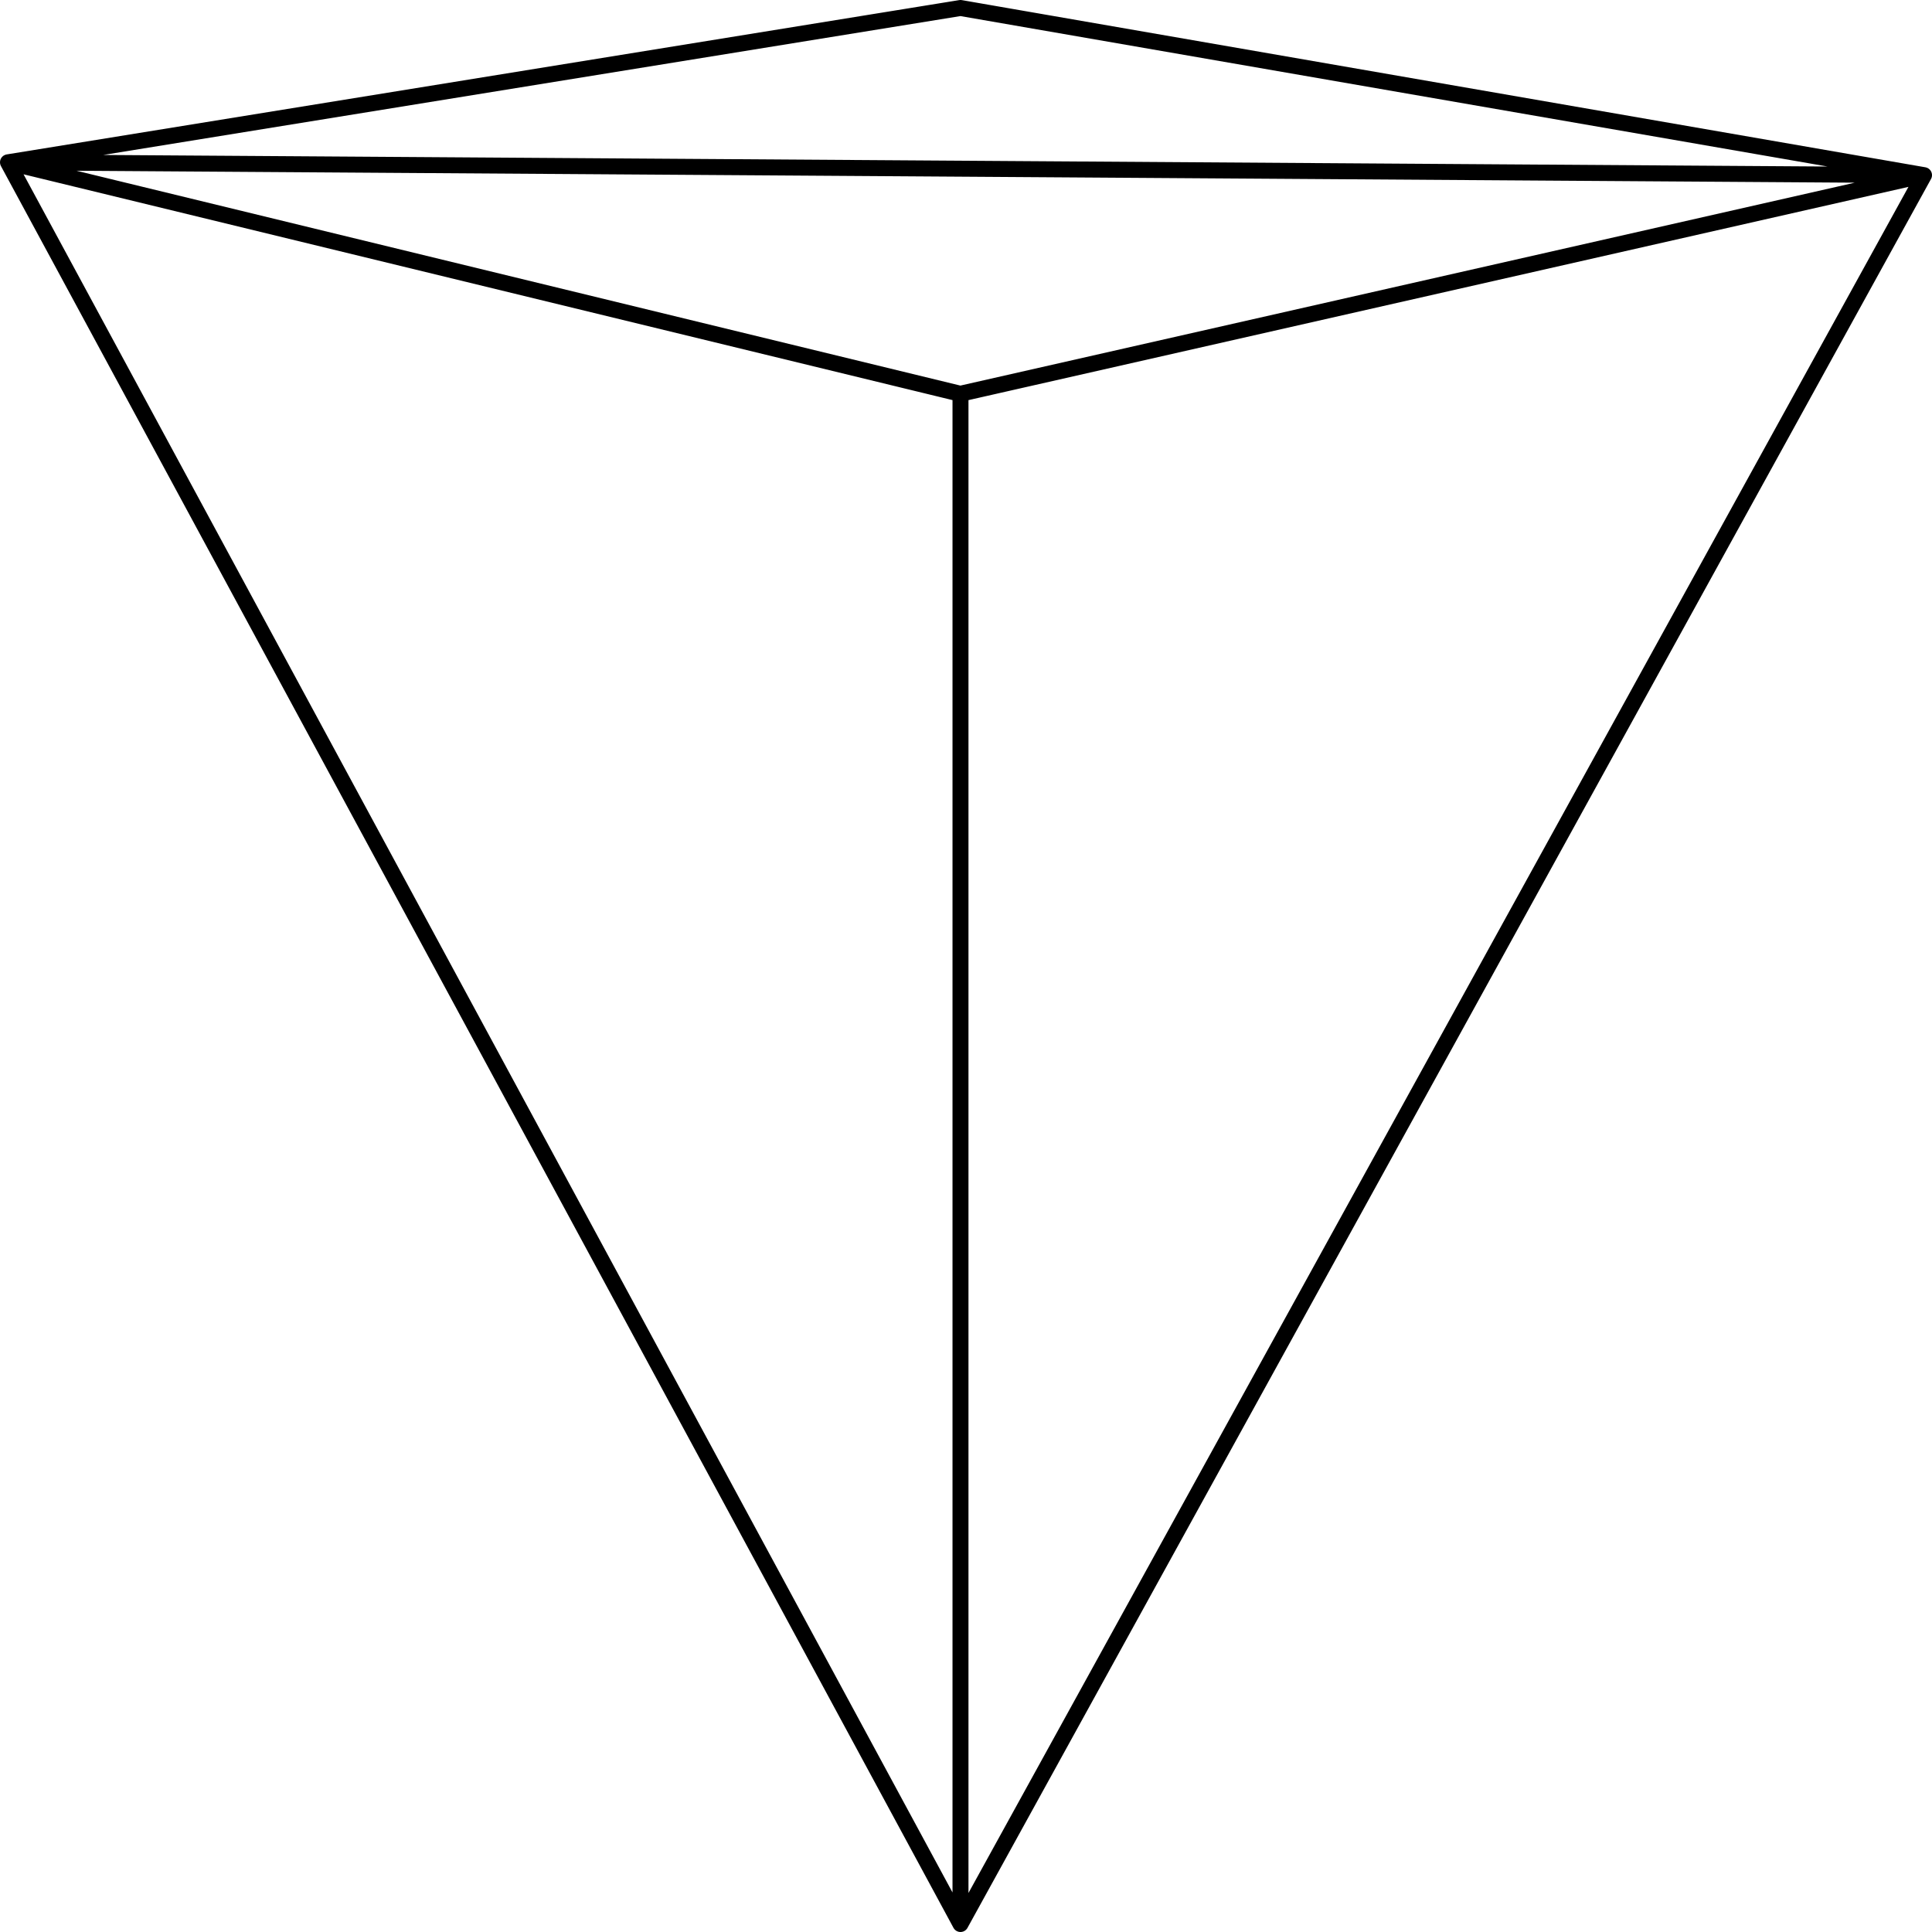
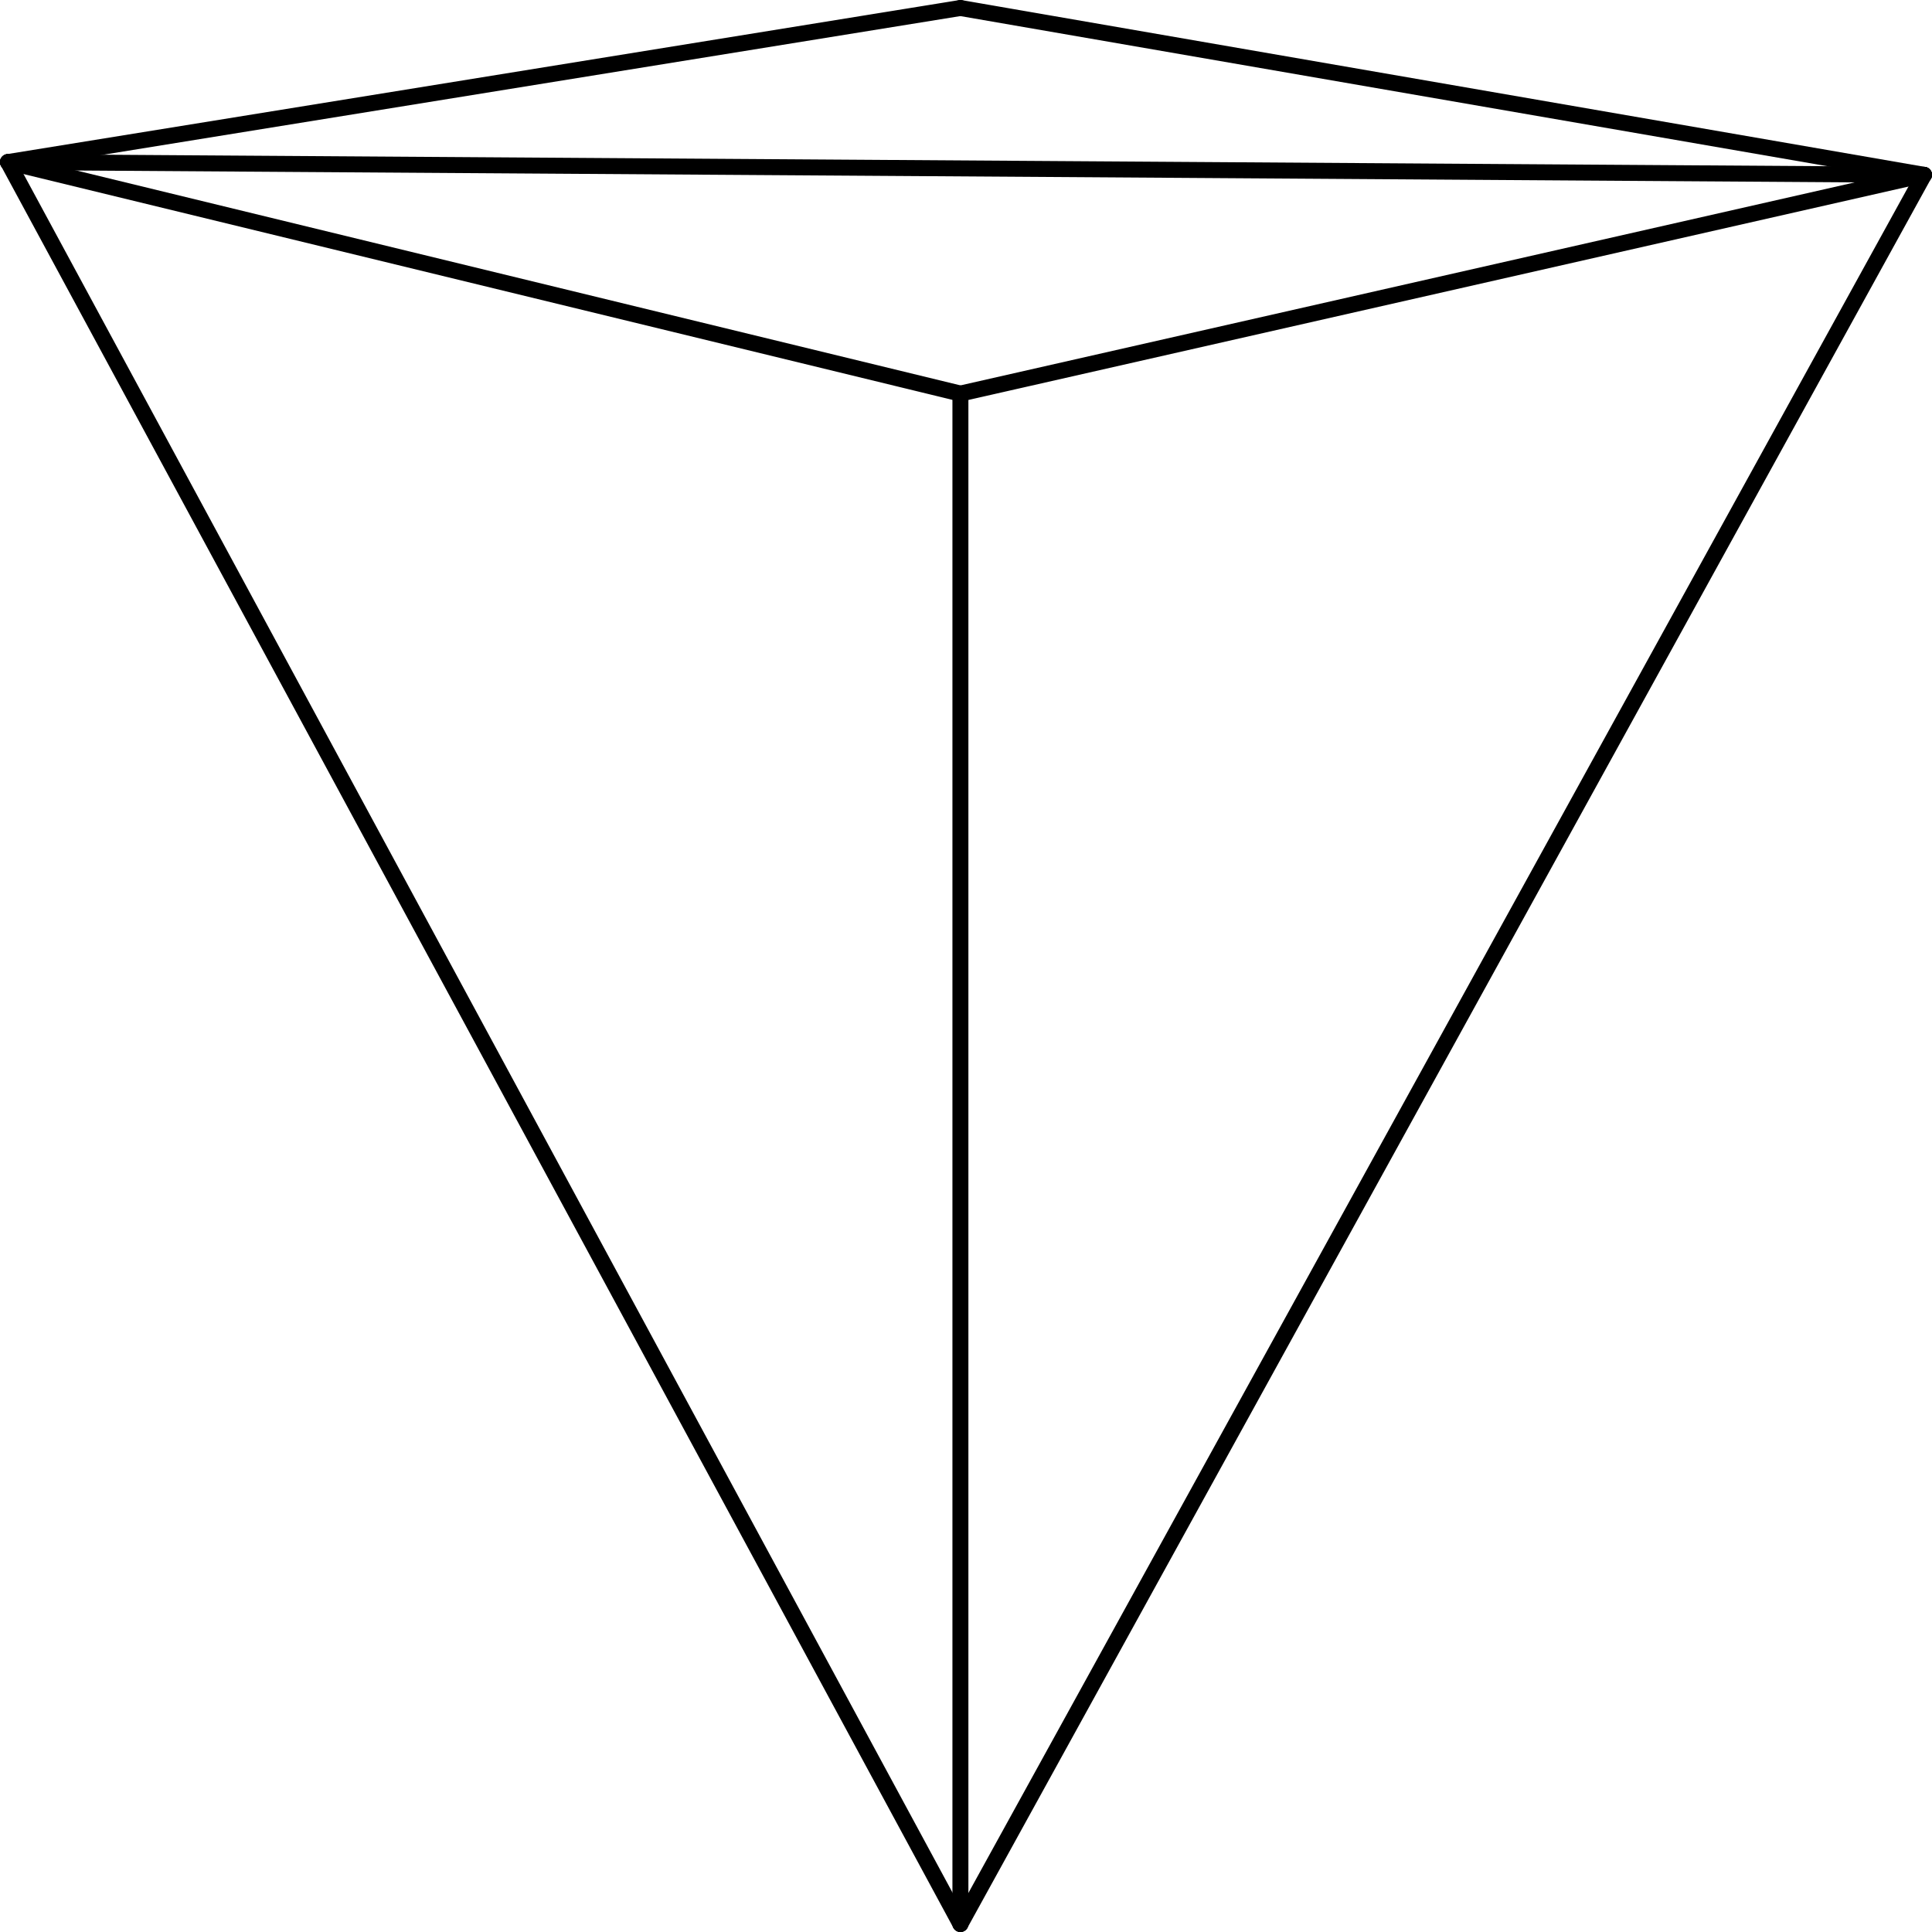
- <svg xmlns="http://www.w3.org/2000/svg" id="down-icon" viewBox="0 0 242 242">
-   <path d="M124.31,245,245,25.94M5,24.33,124.31,245m0-240L245,25.94M5,24.33,124.31,5m0,240V53.32M245,25.94,124.31,53.32M5,24.33l119.31,29M245,25.94,5,24.33" transform="translate(-4 -4)" fill="none" stroke="#000" stroke-linecap="round" stroke-miterlimit="10" stroke-width="2" />
+ <svg xmlns="http://www.w3.org/2000/svg" version="1.1" id="down-icon" x="0px" y="0px" viewBox="-184 276 242 242" style="enable-background:new -184 276 242 242;" xml:space="preserve">
+   <style type="text/css">
+ 	.st0{fill:none;stroke:#000000;stroke-width:2;stroke-linecap:round;stroke-miterlimit:10;}
+ </style>
+   <line class="st0" x1="-63.7" y1="517" x2="57" y2="297.9" />
+   <line class="st0" x1="-183" y1="296.3" x2="-63.7" y2="517" />
+   <line class="st0" x1="-63.7" y1="277" x2="57" y2="297.9" />
+   <line class="st0" x1="-183" y1="296.3" x2="-63.7" y2="277" />
+   <line class="st0" x1="-63.7" y1="517" x2="-63.7" y2="325.3" />
+   <line class="st0" x1="57" y1="297.9" x2="-63.7" y2="325.3" />
+   <line class="st0" x1="-183" y1="296.3" x2="-63.7" y2="325.3" />
+   <line class="st0" x1="57" y1="297.9" x2="-183" y2="296.3" />
</svg>
